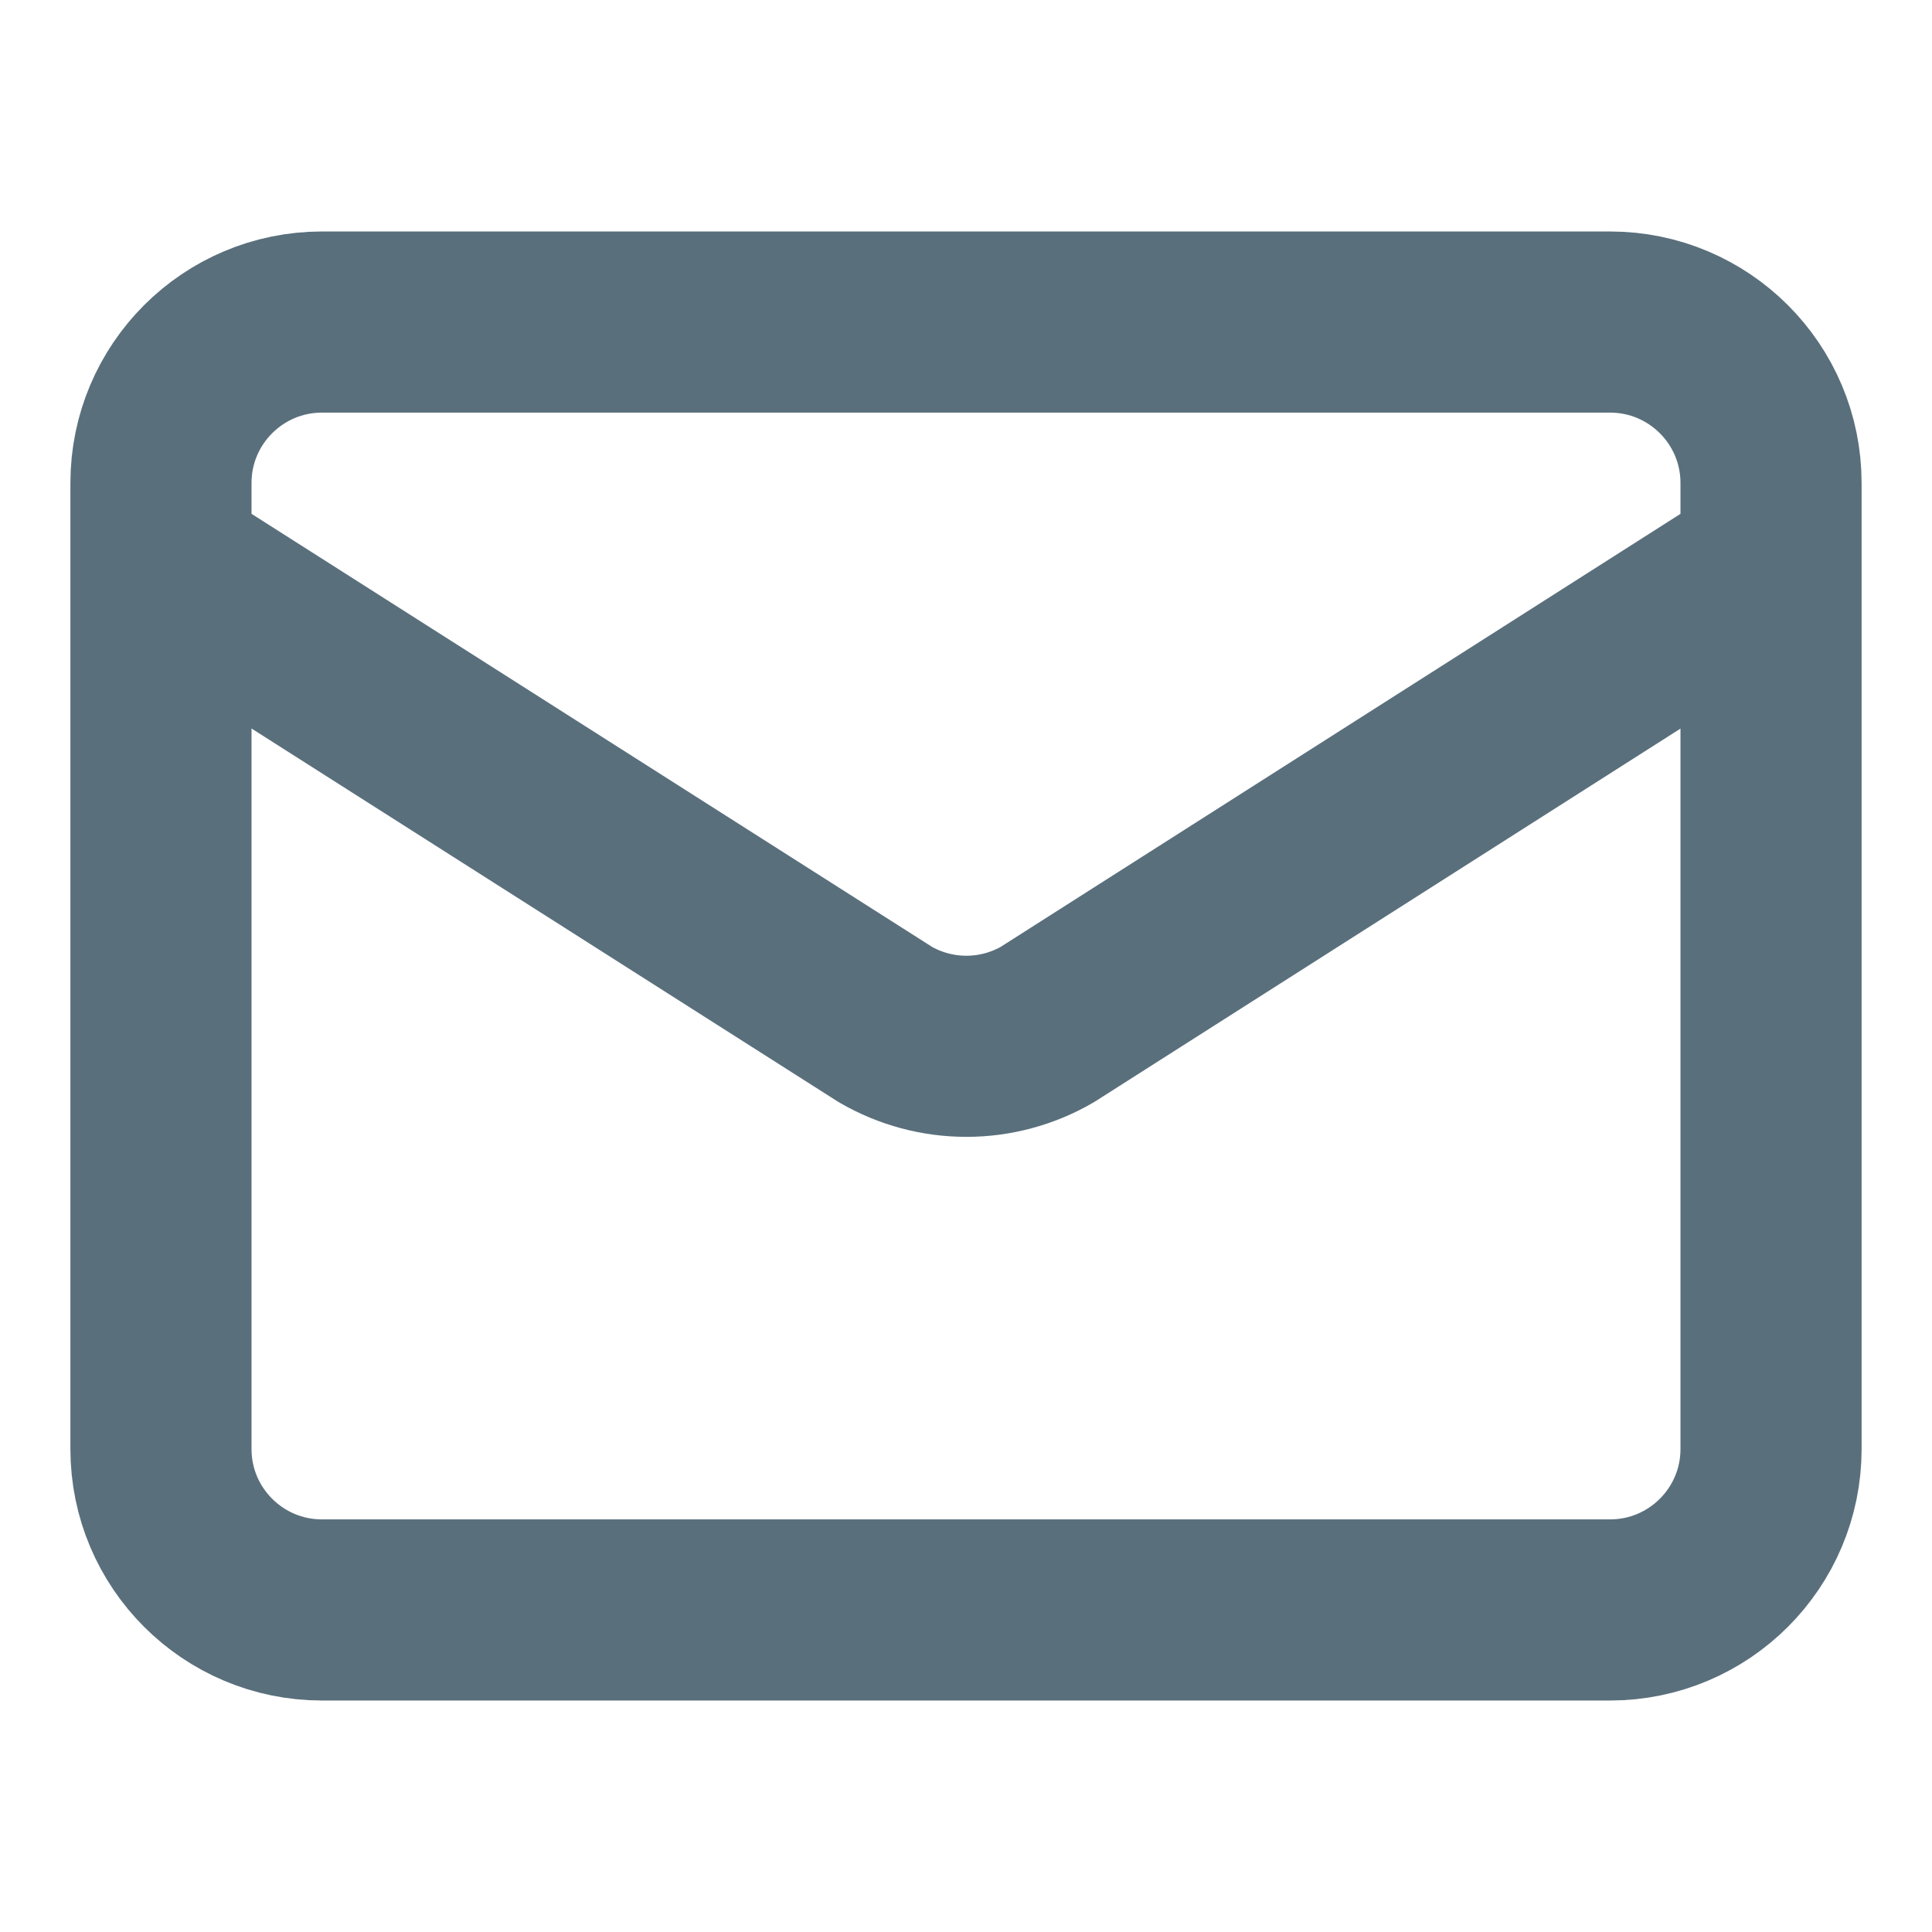
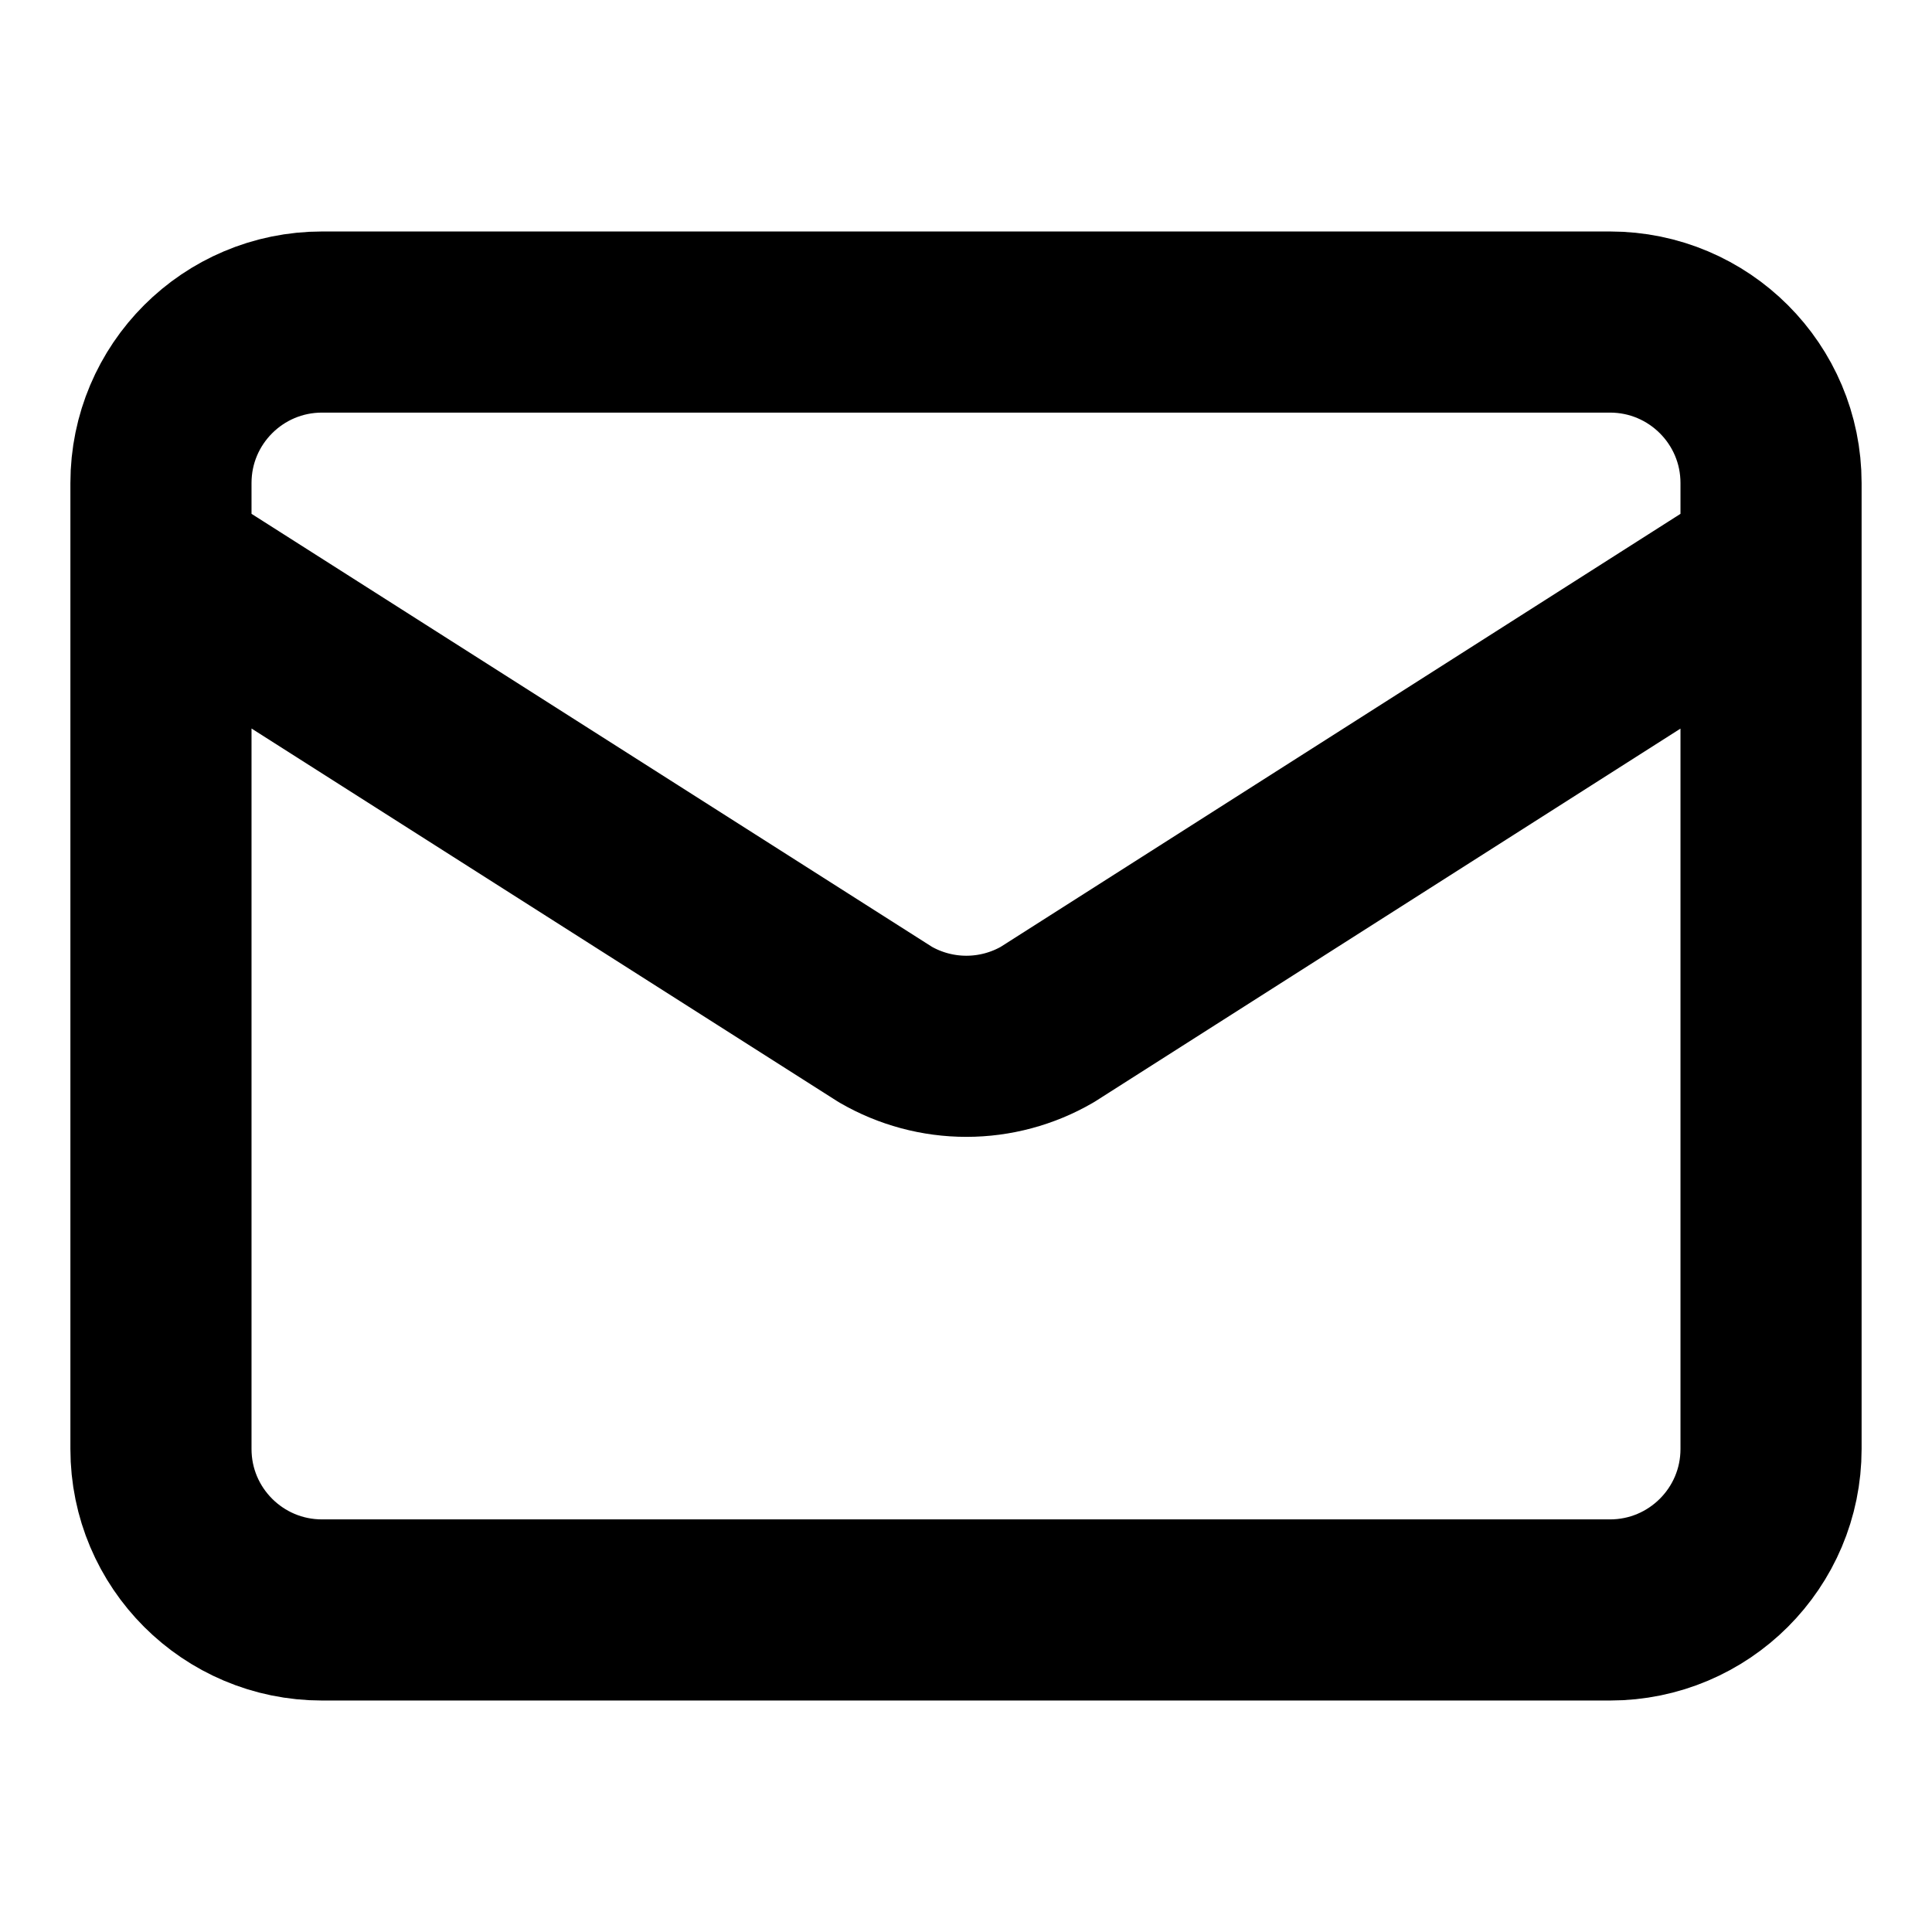
<svg xmlns="http://www.w3.org/2000/svg" width="16" height="16" viewBox="0 0 16 16" fill="none">
-   <path d="M14.667 4.667L8.673 8.485C8.469 8.603 8.238 8.665 8.003 8.665C7.768 8.665 7.537 8.603 7.333 8.485L1.333 4.667M2.667 2.667H13.333C14.07 2.667 14.667 3.264 14.667 4V12C14.667 12.736 14.07 13.333 13.333 13.333H2.667C1.93 13.333 1.333 12.736 1.333 12V4C1.333 3.264 1.93 2.667 2.667 2.667Z" stroke="#5A6F7C" stroke-width="1.5" stroke-linecap="round" stroke-linejoin="round" />
+   <path d="M14.667 4.667L8.673 8.485C8.469 8.603 8.238 8.665 8.003 8.665C7.768 8.665 7.537 8.603 7.333 8.485L1.333 4.667M2.667 2.667H13.333C14.07 2.667 14.667 3.264 14.667 4V12C14.667 12.736 14.07 13.333 13.333 13.333H2.667C1.93 13.333 1.333 12.736 1.333 12V4C1.333 3.264 1.93 2.667 2.667 2.667Z" stroke="currentColor" stroke-width="1.5" stroke-linecap="round" stroke-linejoin="round" />
</svg>
